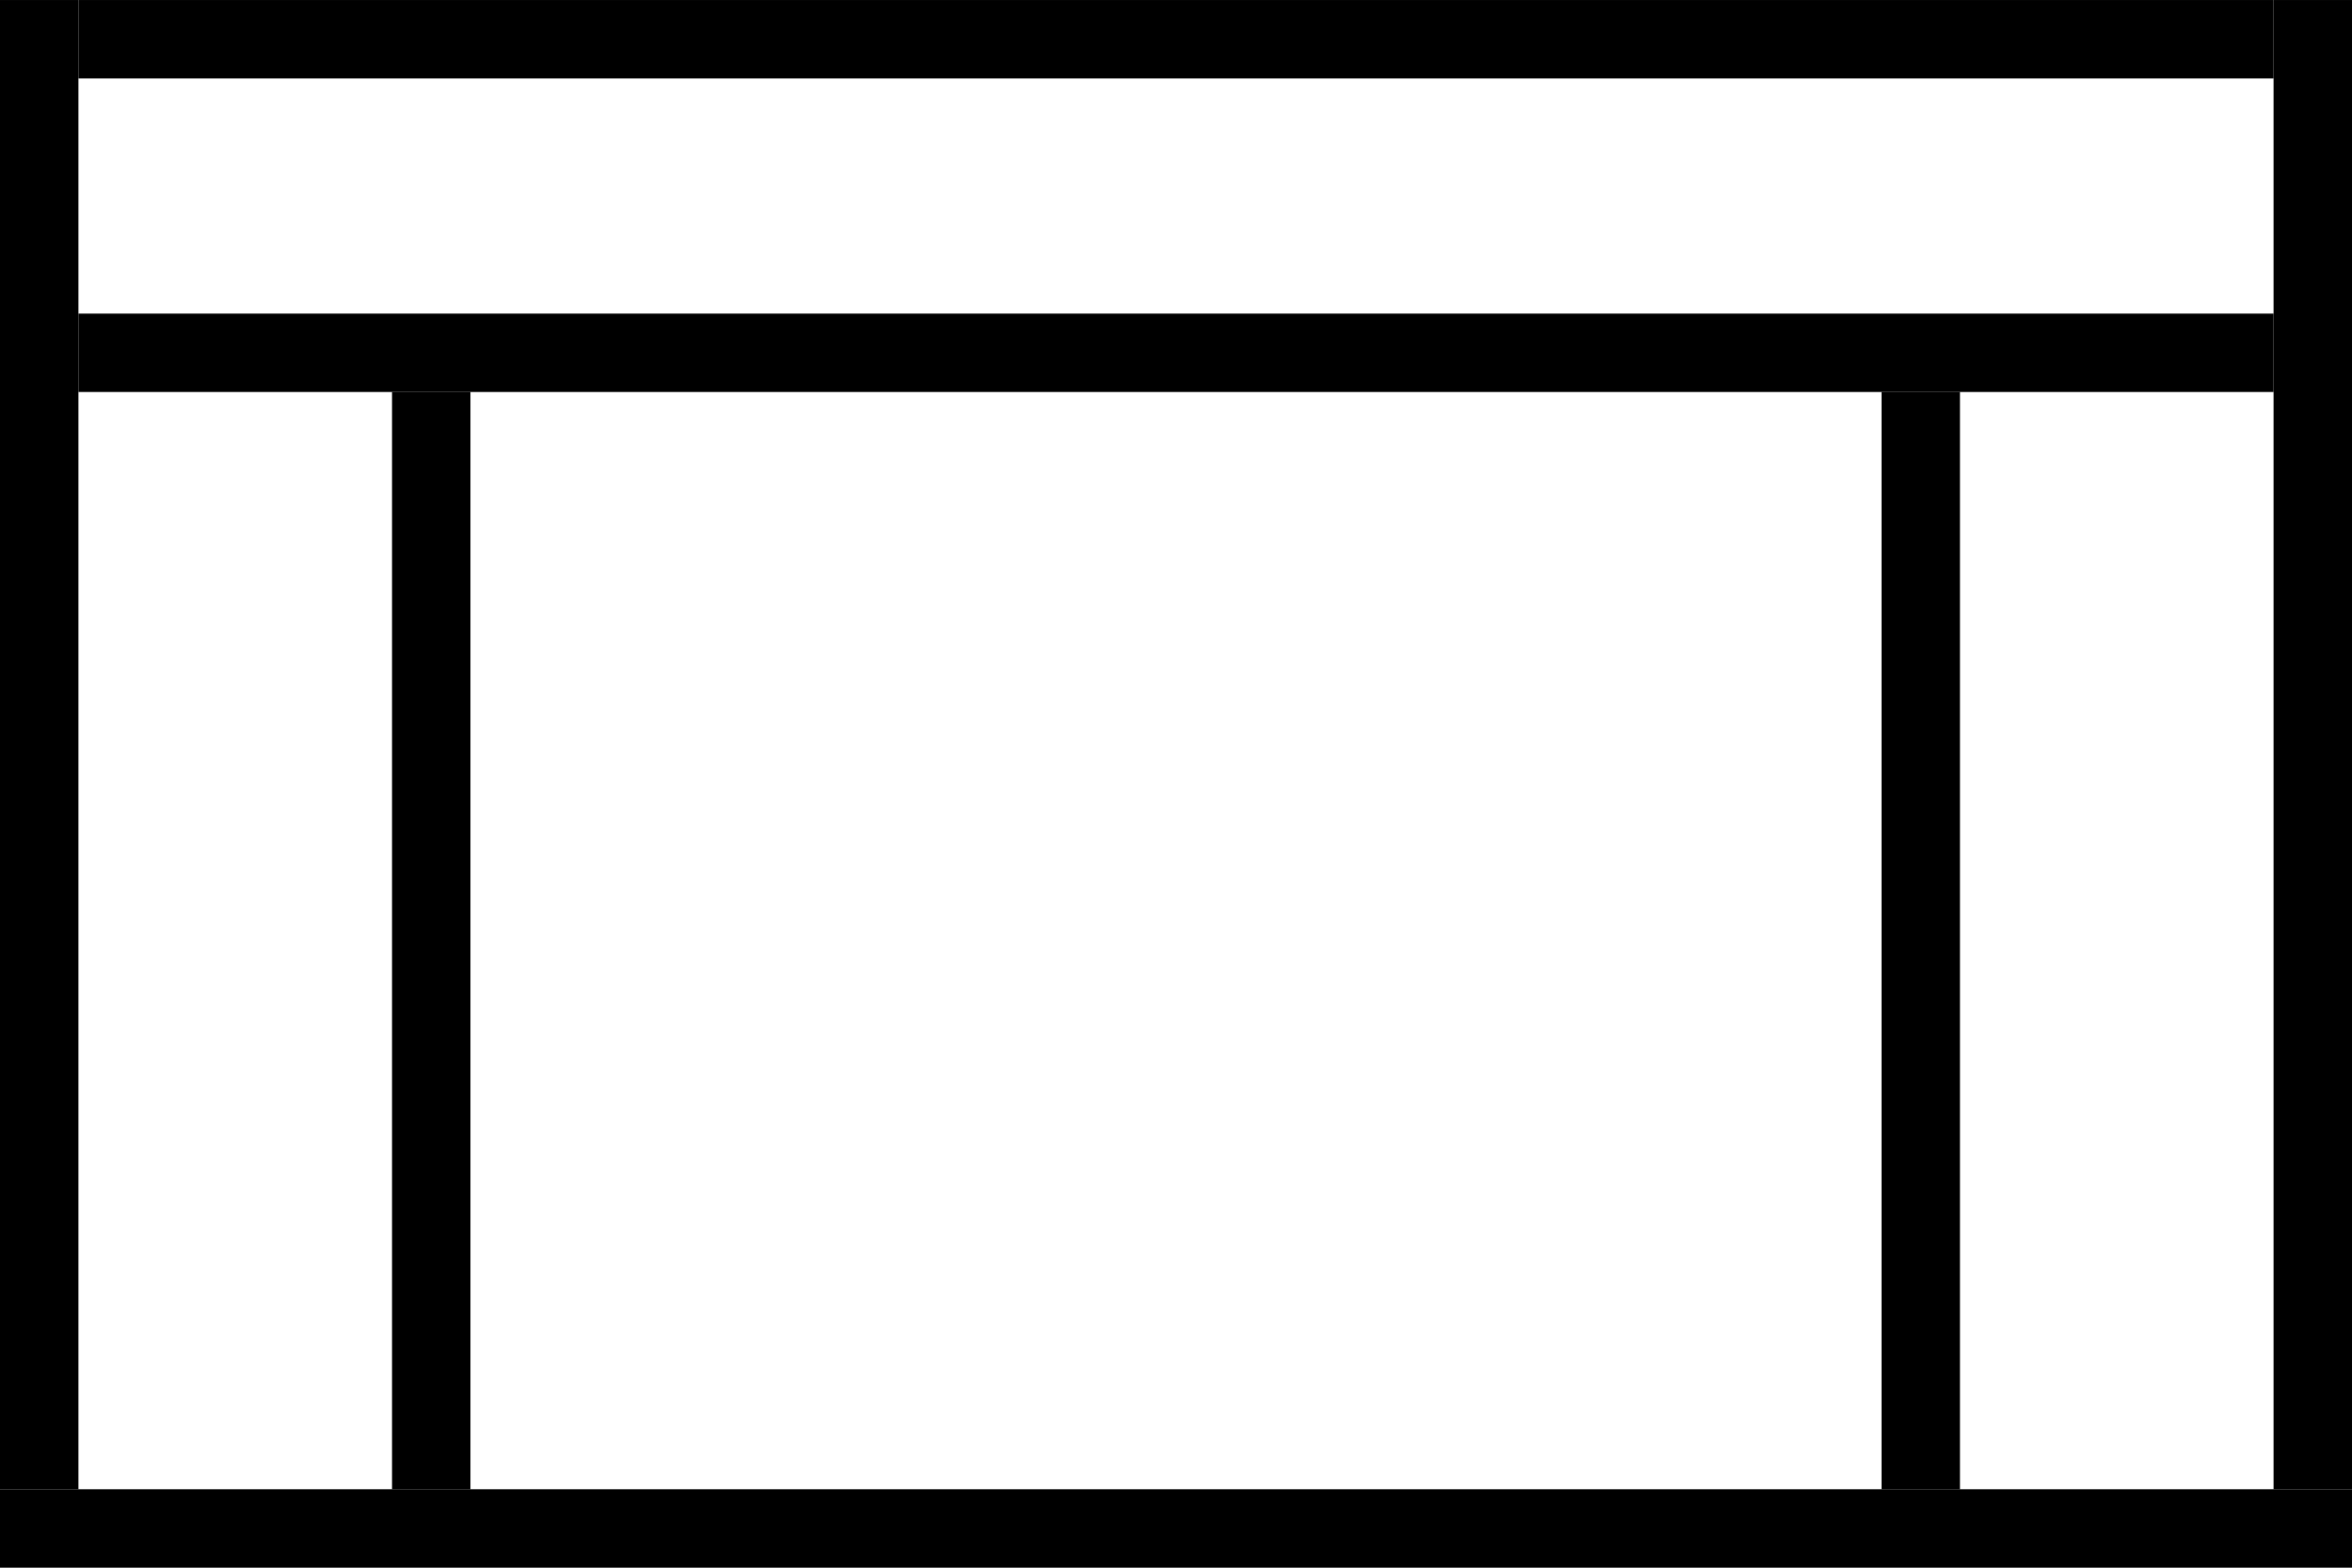
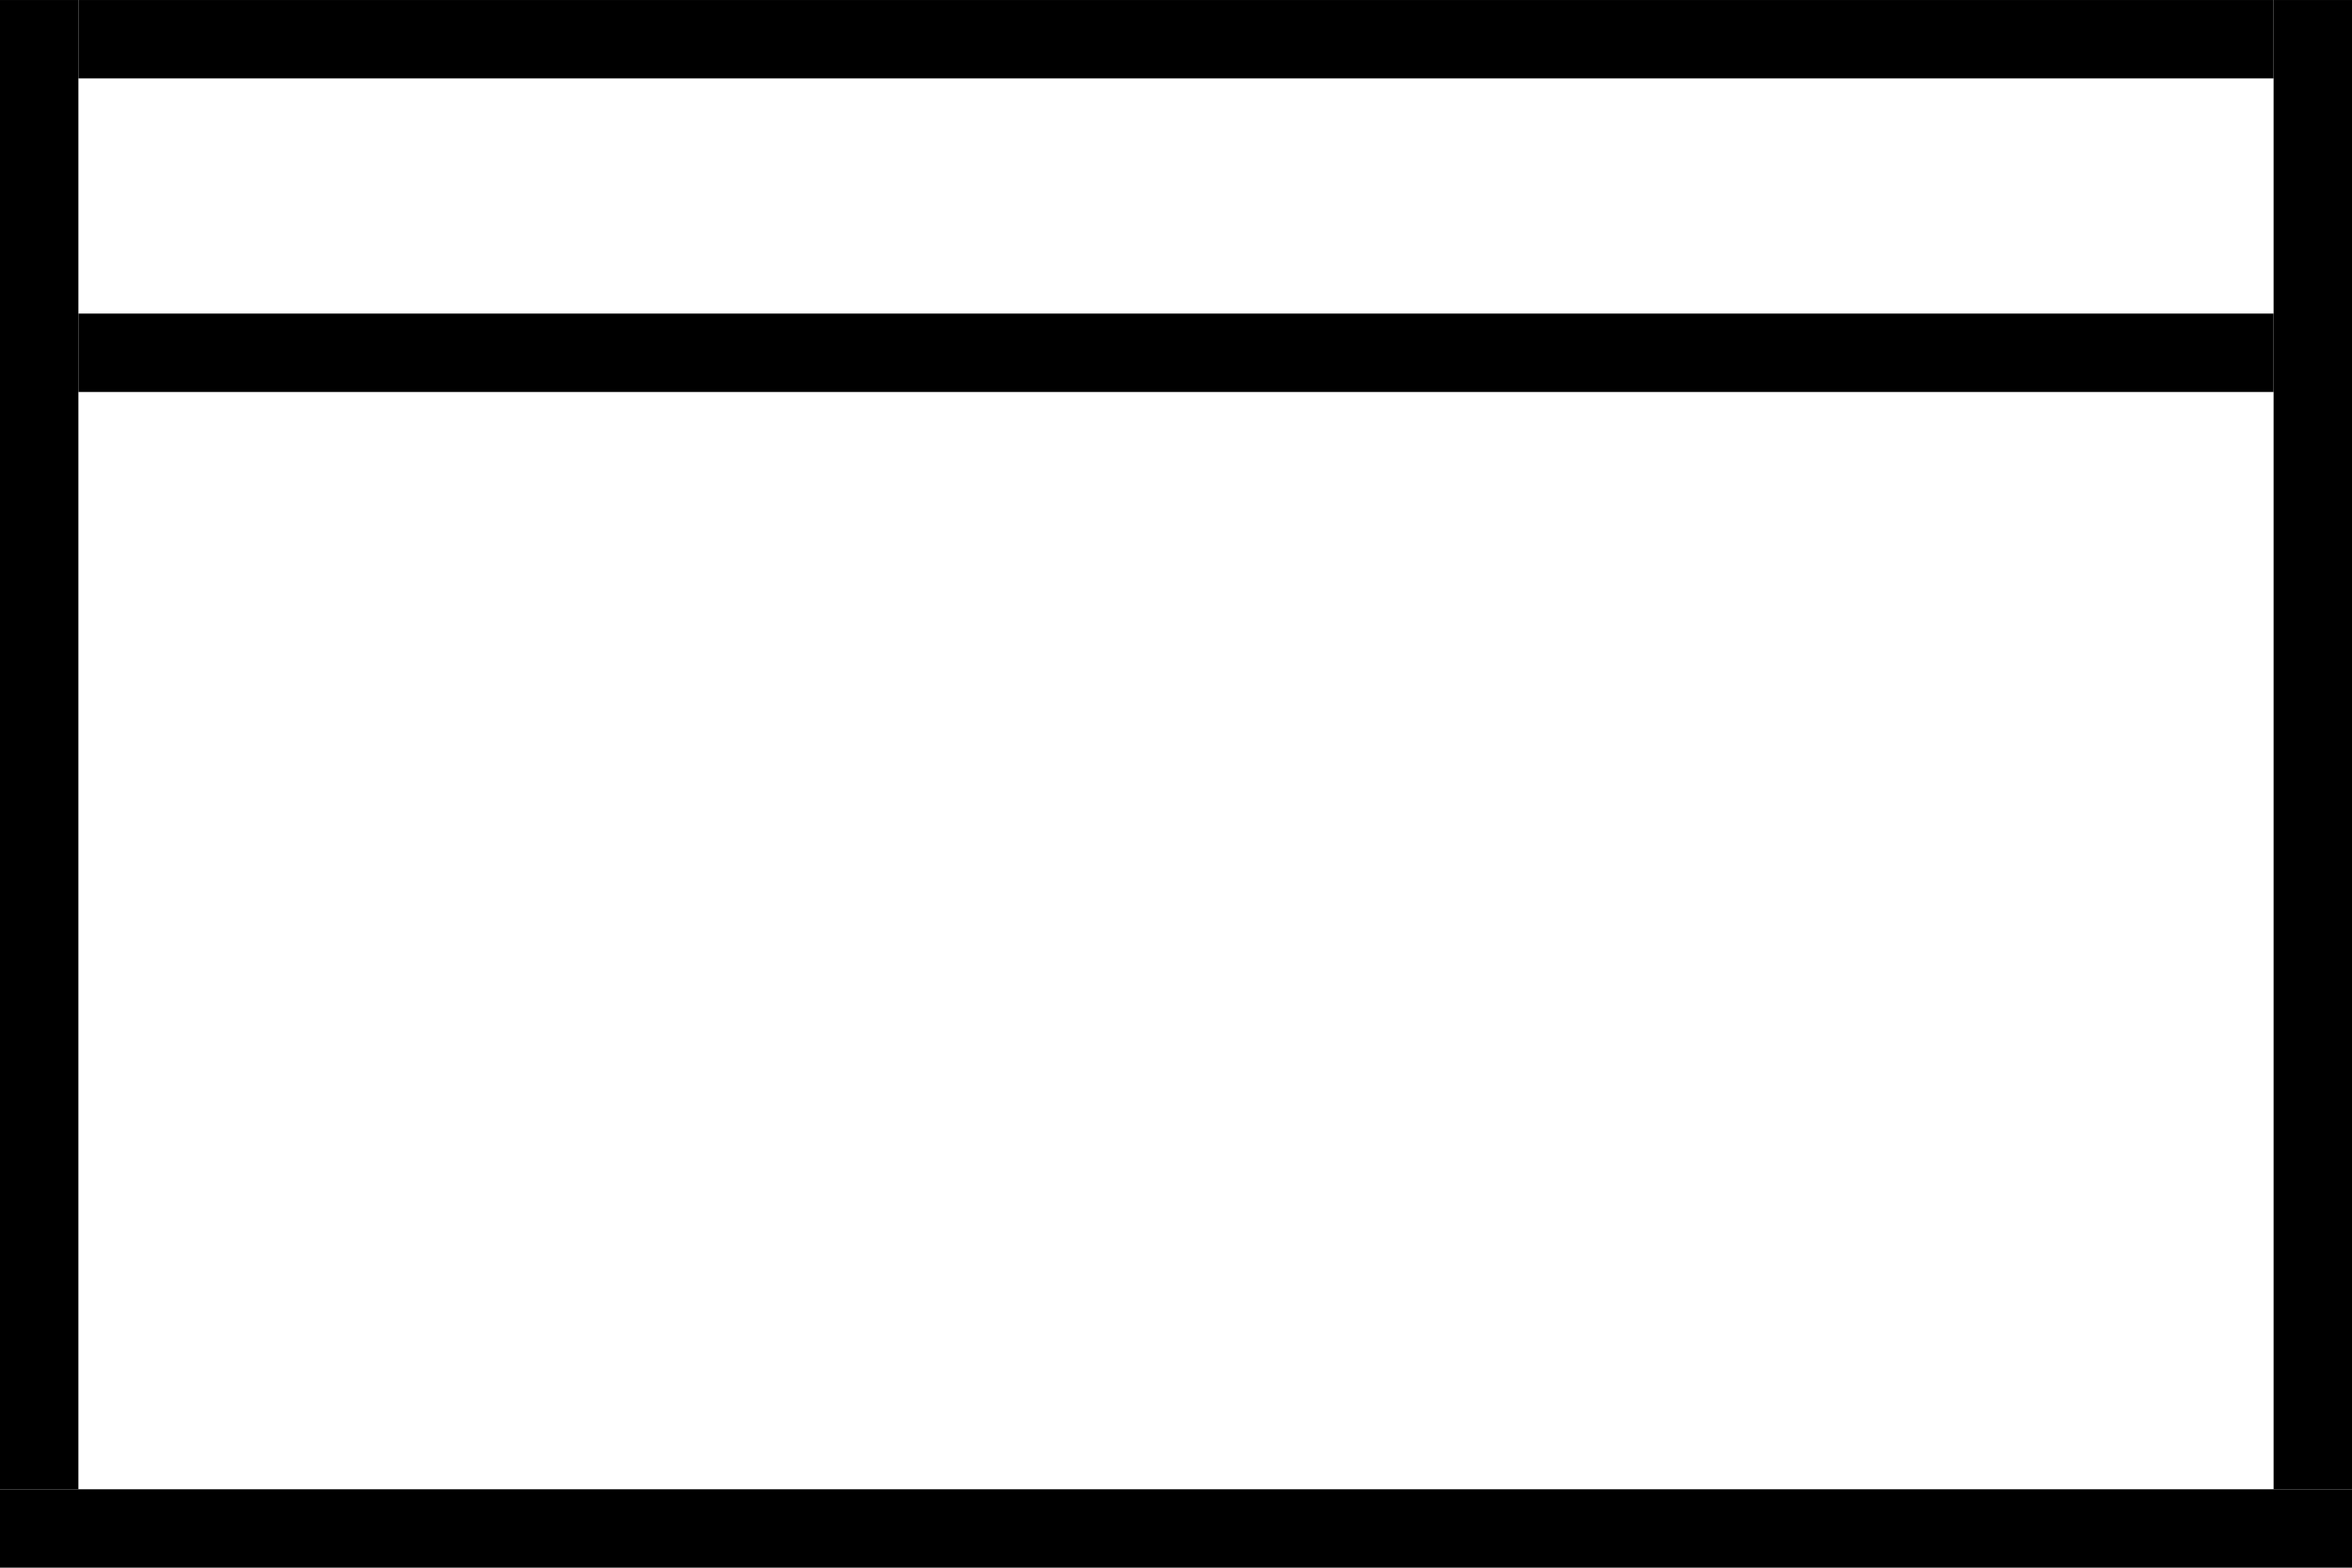
<svg xmlns="http://www.w3.org/2000/svg" width="150" height="100" viewBox="0 0 39.688 26.458" version="1.1" id="svg8">
  <defs id="defs2" />
  <g id="layer1">
    <rect style="fill:#000000;stroke-width:0.324" id="rect48" width="39.688" height="1.323" x="0" y="25.135" />
    <rect style="fill:#000000;stroke-width:0.258" id="rect48-9" width="25.135" height="1.323" x="0" y="-1.323" transform="rotate(90)" />
    <rect style="fill:#000000;stroke-width:0.258" id="rect48-9-7" width="25.135" height="1.323" x="0" y="-39.688" transform="rotate(90)" />
    <rect style="fill:#000000;stroke-width:0.313" id="rect48-5" width="37.042" height="1.323" x="1.323" y="-3.5527137e-15" />
    <rect style="fill:#000000;stroke-width:0.313" id="rect48-5-8" width="37.042" height="1.323" x="1.323" y="5.292" />
-     <rect style="fill:#000000;stroke-width:0.221" id="rect48-9-73" width="18.521" height="1.323" x="6.615" y="-7.938" transform="rotate(90)" />
-     <rect style="fill:#000000;stroke-width:0.221" id="rect48-9-73-7" width="18.521" height="1.323" x="6.615" y="-33.073" transform="rotate(90)" />
  </g>
</svg>
